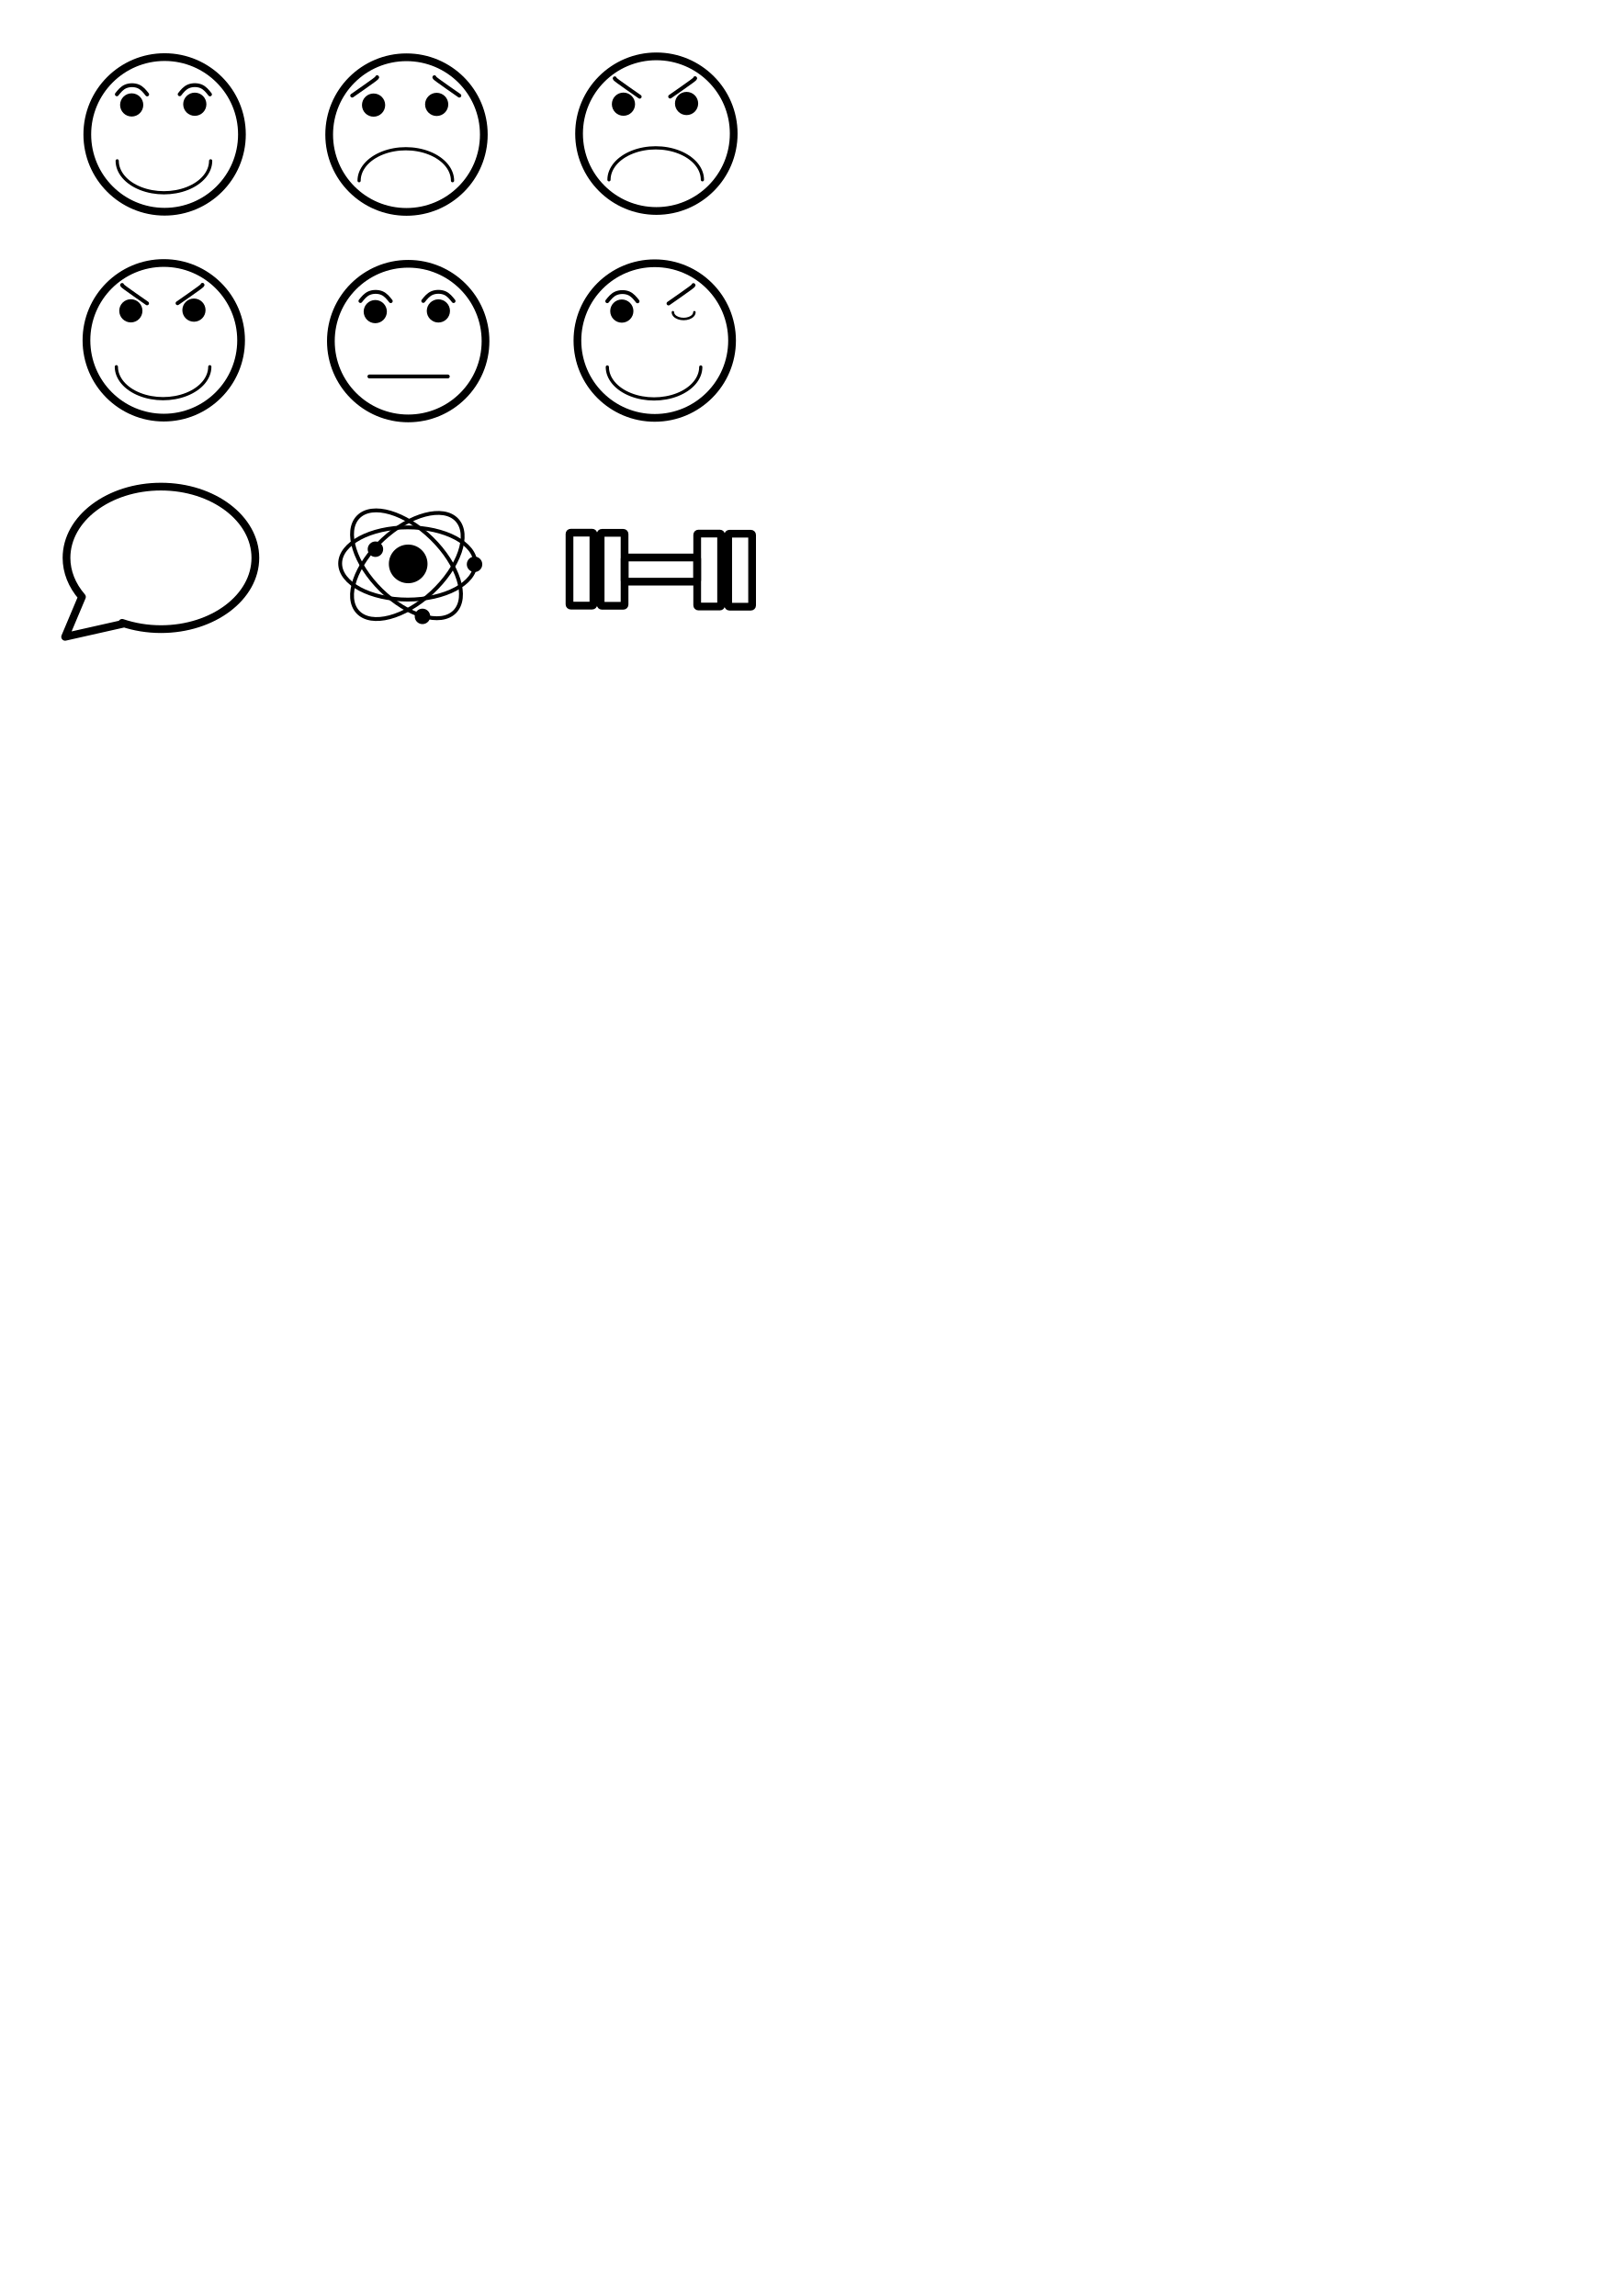
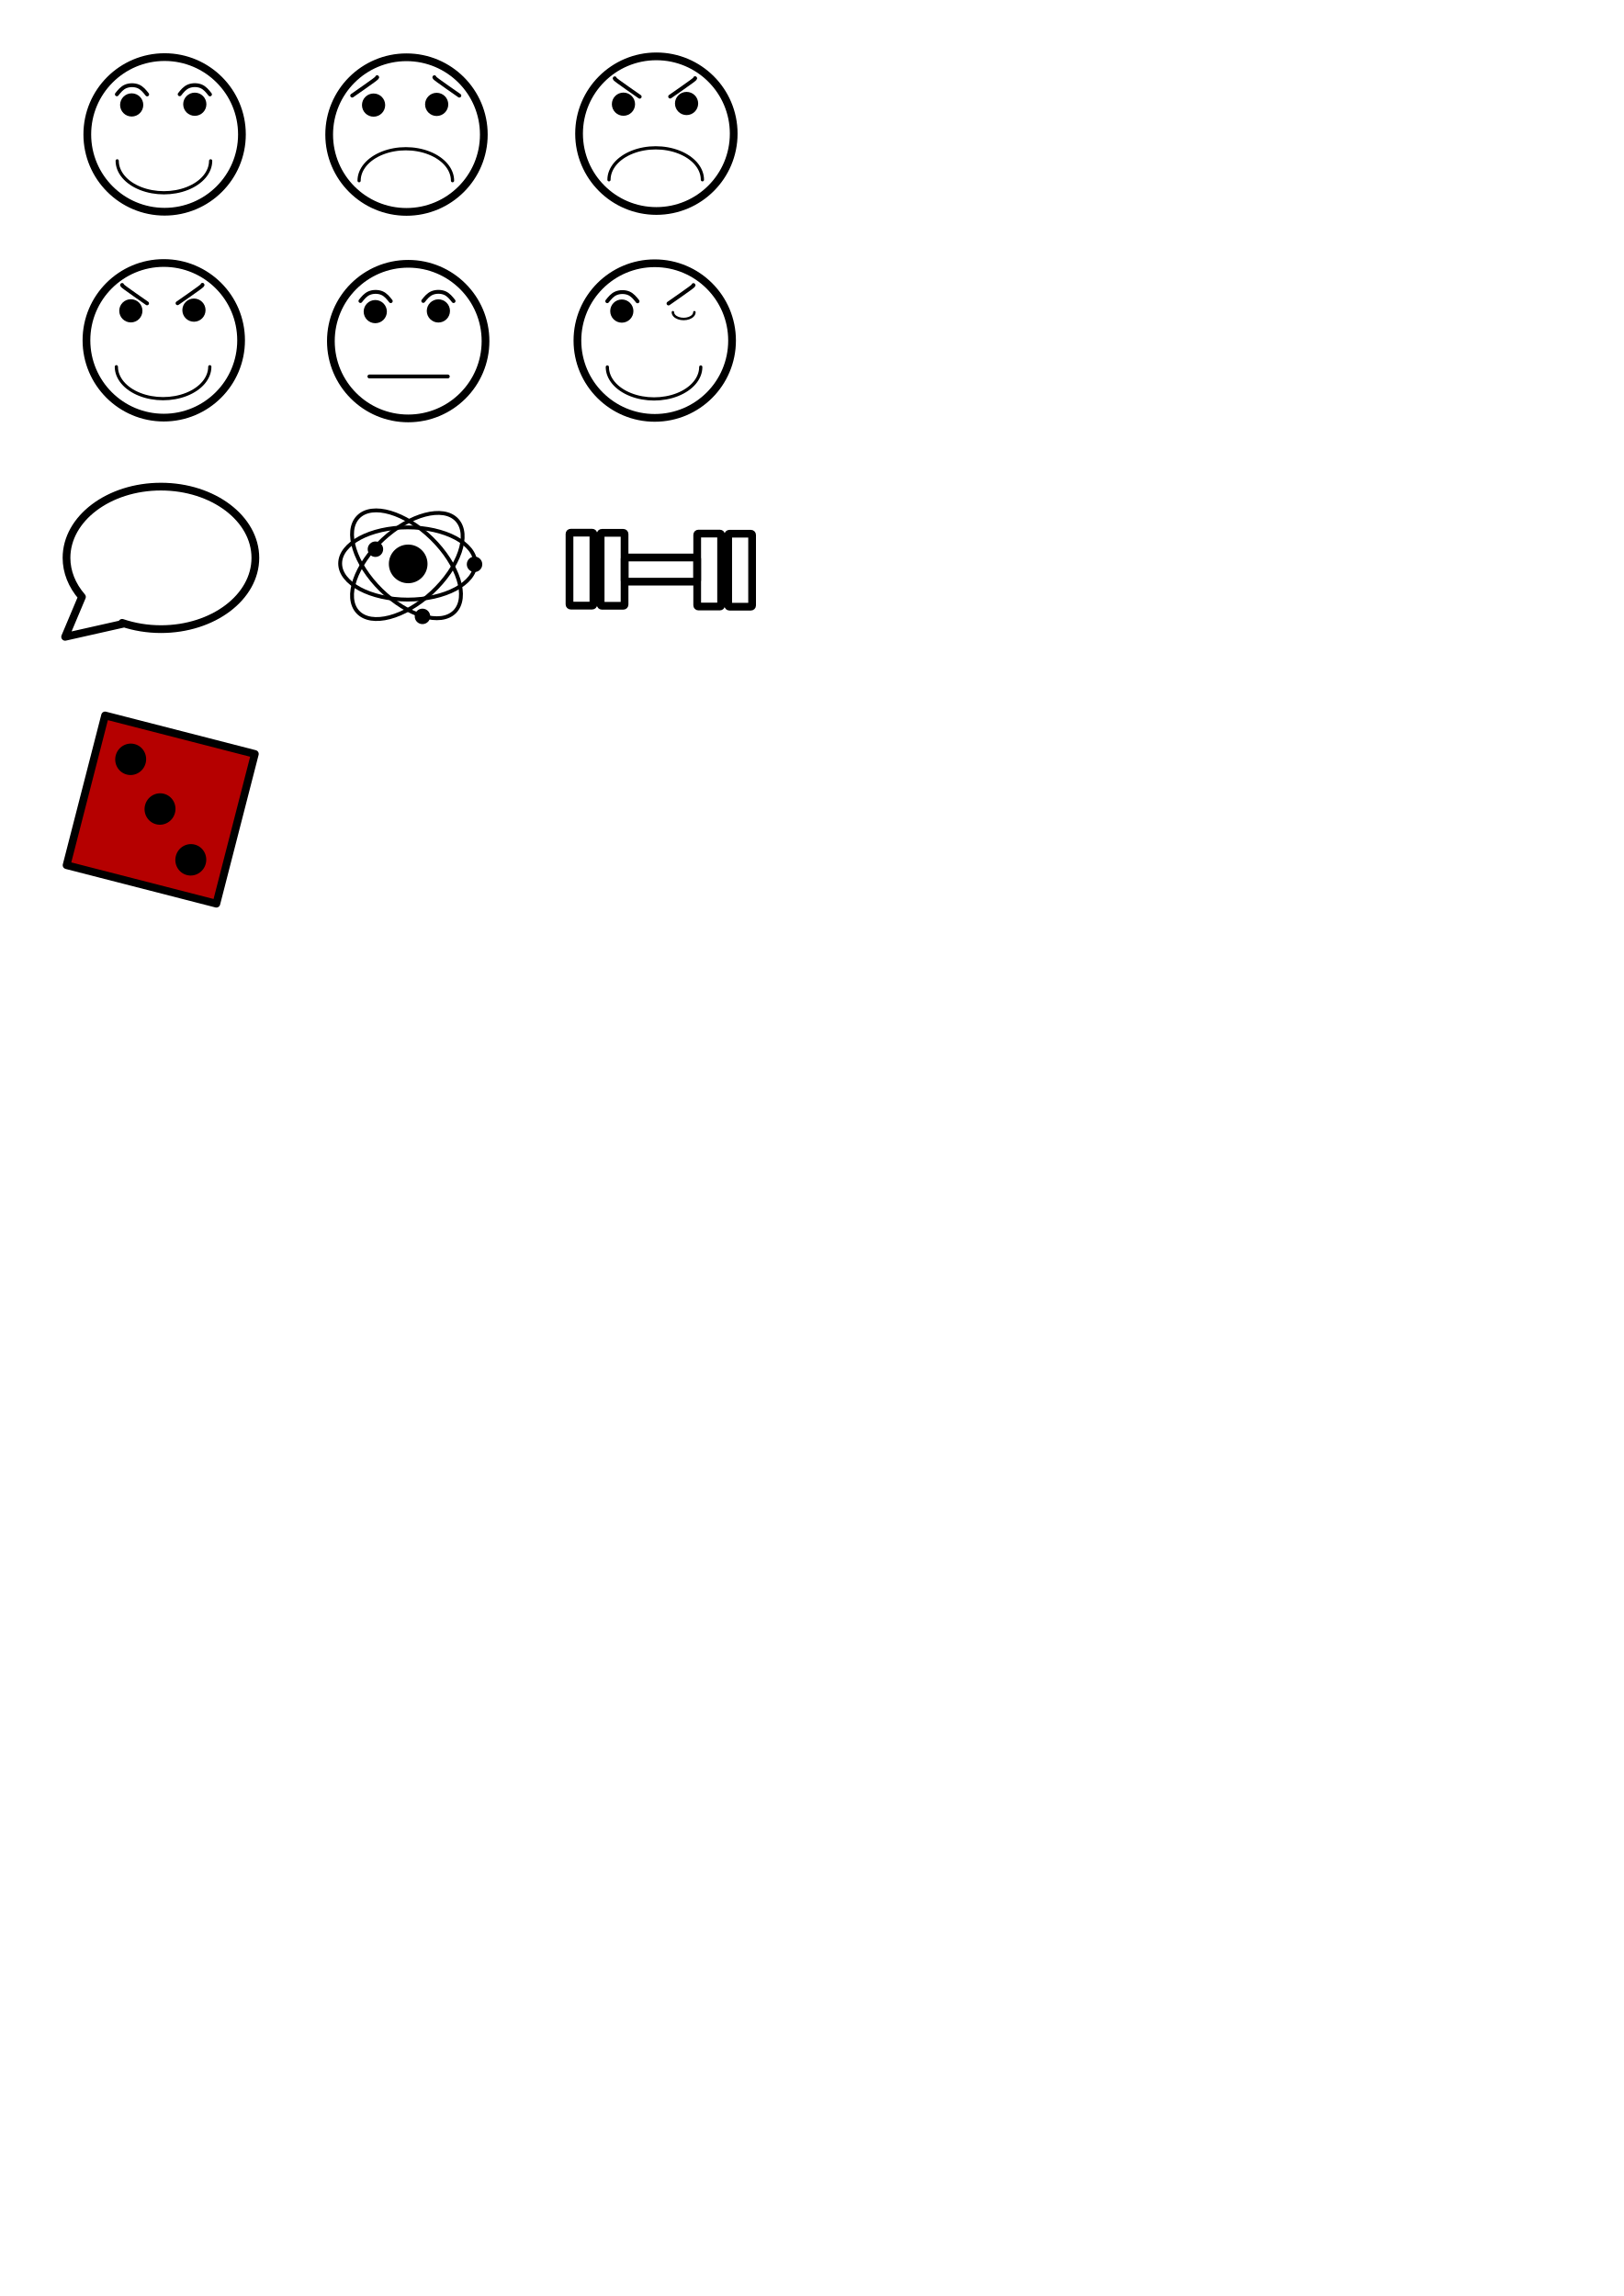
<svg xmlns="http://www.w3.org/2000/svg" width="210mm" height="297mm" viewBox="0 0 210 297" version="1.1" id="svg5">
  <defs id="defs2">
    </defs>
  <g id="layer1">
    <g id="g3660">
      <circle style="fill:none;fill-rule:evenodd;stroke:#000000;stroke-width:1;stroke-linecap:round;stroke-linejoin:round;stroke-dasharray:none;stroke-opacity:1;stop-color:#000000" id="path340" cy="17.387" cx="21.29" r="10" />
      <circle style="fill:#000000;fill-opacity:1;fill-rule:evenodd;stroke:none;stroke-width:0.5;stroke-linecap:round;stroke-linejoin:round;stroke-dasharray:none;stroke-opacity:1;stop-color:#000000" id="path1056" cx="17.032" cy="13.573" r="1.5" />
      <circle style="fill:#000000;fill-opacity:1;fill-rule:evenodd;stroke:none;stroke-width:0.5;stroke-linecap:round;stroke-linejoin:round;stroke-dasharray:none;stroke-opacity:1;stop-color:#000000" id="path1056-3" cx="25.194" cy="13.484" r="1.5" />
      <path style="fill:none;fill-opacity:1;fill-rule:evenodd;stroke:#000000;stroke-width:0.416;stroke-linecap:round;stroke-linejoin:round;stroke-dasharray:none;stroke-opacity:1;stop-color:#000000" id="path1653" d="m 27.243,20.805 a 6.042,4.132 0 0 1 -3.021,3.578 6.042,4.132 0 0 1 -6.042,0 6.042,4.132 0 0 1 -3.021,-3.578" />
      <path style="fill:none;fill-opacity:1;fill-rule:evenodd;stroke:#000000;stroke-width:0.5;stroke-linecap:round;stroke-linejoin:round;stroke-dasharray:none;stroke-opacity:1;stop-color:#000000" d="m 15.113,12.2 c 0.324,-0.408 0.648,-0.815 1.137,-1.022 0.489,-0.206 1.142,-0.212 1.634,-0.005 0.491,0.207 0.821,0.625 1.15,1.043" id="path1825" />
      <path style="fill:none;fill-opacity:1;fill-rule:evenodd;stroke:#000000;stroke-width:0.5;stroke-linecap:round;stroke-linejoin:round;stroke-dasharray:none;stroke-opacity:1;stop-color:#000000" d="m 23.238,12.193 c 0.324,-0.408 0.648,-0.815 1.137,-1.022 0.489,-0.206 1.142,-0.212 1.634,-0.005 0.491,0.207 0.821,0.625 1.15,1.043" id="path1825-3" />
    </g>
    <g id="g3668">
      <circle style="fill:none;fill-rule:evenodd;stroke:#000000;stroke-width:1;stroke-linecap:round;stroke-linejoin:round;stroke-dasharray:none;stroke-opacity:1;stop-color:#000000" id="path340-0" cy="17.409" cx="52.574" r="10" />
      <circle style="fill:#000000;fill-opacity:1;fill-rule:evenodd;stroke:none;stroke-width:0.5;stroke-linecap:round;stroke-linejoin:round;stroke-dasharray:none;stroke-opacity:1;stop-color:#000000" id="path1056-1" cx="48.316" cy="13.594" r="1.5" />
      <circle style="fill:#000000;fill-opacity:1;fill-rule:evenodd;stroke:none;stroke-width:0.5;stroke-linecap:round;stroke-linejoin:round;stroke-dasharray:none;stroke-opacity:1;stop-color:#000000" id="path1056-3-3" cx="56.477" cy="13.505" r="1.5" />
      <path style="fill:none;fill-opacity:1;fill-rule:evenodd;stroke:#000000;stroke-width:0.416;stroke-linecap:round;stroke-linejoin:round;stroke-dasharray:none;stroke-opacity:1;stop-color:#000000" id="path1653-0" d="m 58.527,-23.373 a 6.042,4.132 0 0 1 -3.021,3.578 6.042,4.132 0 0 1 -6.042,0 6.042,4.132 0 0 1 -3.021,-3.578" transform="scale(1,-1)" />
      <path style="fill:none;fill-opacity:1;fill-rule:evenodd;stroke:#000000;stroke-width:0.5;stroke-linecap:round;stroke-linejoin:round;stroke-dasharray:none;stroke-opacity:1;stop-color:#000000" d="m 45.549,12.366 c 1.101,-0.768 2.202,-1.536 2.74,-1.933 0.538,-0.397 0.512,-0.422 0.486,-0.448" id="path2652" />
      <path style="fill:none;fill-opacity:1;fill-rule:evenodd;stroke:#000000;stroke-width:0.5;stroke-linecap:round;stroke-linejoin:round;stroke-dasharray:none;stroke-opacity:1;stop-color:#000000" d="M 59.409,12.369 C 58.308,11.601 57.207,10.833 56.67,10.436 56.132,10.04 56.157,10.014 56.183,9.988" id="path2652-9" />
    </g>
    <g id="g3676" transform="translate(-0.5291667)">
      <circle style="fill:none;fill-rule:evenodd;stroke:#000000;stroke-width:1;stroke-linecap:round;stroke-linejoin:round;stroke-dasharray:none;stroke-opacity:1;stop-color:#000000" id="path340-0-5" cy="17.291" cx="85.422" r="10" />
      <circle style="fill:#000000;fill-opacity:1;fill-rule:evenodd;stroke:none;stroke-width:0.5;stroke-linecap:round;stroke-linejoin:round;stroke-dasharray:none;stroke-opacity:1;stop-color:#000000" id="path1056-1-8" cx="81.164" cy="13.476" r="1.5" />
      <circle style="fill:#000000;fill-opacity:1;fill-rule:evenodd;stroke:none;stroke-width:0.5;stroke-linecap:round;stroke-linejoin:round;stroke-dasharray:none;stroke-opacity:1;stop-color:#000000" id="path1056-3-3-4" cx="89.326" cy="13.387" r="1.5" />
      <path style="fill:none;fill-opacity:1;fill-rule:evenodd;stroke:#000000;stroke-width:0.416;stroke-linecap:round;stroke-linejoin:round;stroke-dasharray:none;stroke-opacity:1;stop-color:#000000" id="path1653-0-1" d="m 91.375,-23.255 a 6.042,4.132 0 0 1 -3.021,3.578 6.042,4.132 0 0 1 -6.042,-1e-6 6.042,4.132 0 0 1 -3.021,-3.578" transform="scale(1,-1)" />
      <path style="fill:none;fill-opacity:1;fill-rule:evenodd;stroke:#000000;stroke-width:0.5;stroke-linecap:round;stroke-linejoin:round;stroke-dasharray:none;stroke-opacity:1;stop-color:#000000" d="m 87.203,12.493 c 1.101,-0.768 2.202,-1.536 2.74,-1.933 0.538,-0.397 0.512,-0.422 0.486,-0.448" id="path2652-8" />
      <path style="fill:none;fill-opacity:1;fill-rule:evenodd;stroke:#000000;stroke-width:0.5;stroke-linecap:round;stroke-linejoin:round;stroke-dasharray:none;stroke-opacity:1;stop-color:#000000" d="M 83.262,12.509 C 82.161,11.741 81.06,10.973 80.522,10.576 79.984,10.179 80.01,10.154 80.036,10.128" id="path2652-9-6" />
    </g>
    <g id="g3684">
      <circle style="fill:none;fill-rule:evenodd;stroke:#000000;stroke-width:1;stroke-linecap:round;stroke-linejoin:round;stroke-dasharray:none;stroke-opacity:1;stop-color:#000000" id="path340-0-5-7" cy="44.021" cx="21.181" r="10" />
      <circle style="fill:#000000;fill-opacity:1;fill-rule:evenodd;stroke:none;stroke-width:0.5;stroke-linecap:round;stroke-linejoin:round;stroke-dasharray:none;stroke-opacity:1;stop-color:#000000" id="path1056-1-8-0" cx="16.923" cy="40.207" r="1.5" />
      <circle style="fill:#000000;fill-opacity:1;fill-rule:evenodd;stroke:none;stroke-width:0.5;stroke-linecap:round;stroke-linejoin:round;stroke-dasharray:none;stroke-opacity:1;stop-color:#000000" id="path1056-3-3-4-3" cx="25.084" cy="40.118" r="1.5" />
      <path style="fill:none;fill-opacity:1;fill-rule:evenodd;stroke:#000000;stroke-width:0.416;stroke-linecap:round;stroke-linejoin:round;stroke-dasharray:none;stroke-opacity:1;stop-color:#000000" id="path1653-0-1-4" d="m 27.134,47.439 a 6.042,4.132 0 0 1 -3.021,3.578 6.042,4.132 0 0 1 -6.042,0 6.042,4.132 0 0 1 -3.021,-3.578" />
      <path style="fill:none;fill-opacity:1;fill-rule:evenodd;stroke:#000000;stroke-width:0.5;stroke-linecap:round;stroke-linejoin:round;stroke-dasharray:none;stroke-opacity:1;stop-color:#000000" d="m 22.961,39.223 c 1.101,-0.768 2.202,-1.536 2.74,-1.933 0.538,-0.397 0.512,-0.422 0.486,-0.448" id="path2652-8-9" />
      <path style="fill:none;fill-opacity:1;fill-rule:evenodd;stroke:#000000;stroke-width:0.5;stroke-linecap:round;stroke-linejoin:round;stroke-dasharray:none;stroke-opacity:1;stop-color:#000000" d="m 19.02,39.239 c -1.101,-0.768 -2.202,-1.536 -2.74,-1.933 -0.538,-0.397 -0.512,-0.422 -0.486,-0.448" id="path2652-9-6-5" />
    </g>
    <g id="g3726" transform="translate(-1.058333)">
      <circle style="fill:none;fill-rule:evenodd;stroke:#000000;stroke-width:1;stroke-linecap:round;stroke-linejoin:round;stroke-dasharray:none;stroke-opacity:1;stop-color:#000000" id="path340-9" cy="44.123" cx="53.852" r="10" />
      <circle style="fill:#000000;fill-opacity:1;fill-rule:evenodd;stroke:none;stroke-width:0.5;stroke-linecap:round;stroke-linejoin:round;stroke-dasharray:none;stroke-opacity:1;stop-color:#000000" id="path1056-4" cx="49.594" cy="40.309" r="1.5" />
      <circle style="fill:#000000;fill-opacity:1;fill-rule:evenodd;stroke:none;stroke-width:0.5;stroke-linecap:round;stroke-linejoin:round;stroke-dasharray:none;stroke-opacity:1;stop-color:#000000" id="path1056-3-35" cx="57.756" cy="40.22" r="1.5" />
      <path style="fill:none;fill-opacity:1;fill-rule:evenodd;stroke:#000000;stroke-width:0.5;stroke-linecap:round;stroke-linejoin:round;stroke-dasharray:none;stroke-opacity:1;stop-color:#000000" d="m 47.675,38.937 c 0.324,-0.408 0.648,-0.815 1.137,-1.022 0.489,-0.206 1.142,-0.212 1.634,-0.005 0.491,0.207 0.821,0.625 1.15,1.043" id="path1825-36" />
      <path style="fill:none;fill-opacity:1;fill-rule:evenodd;stroke:#000000;stroke-width:0.5;stroke-linecap:round;stroke-linejoin:round;stroke-dasharray:none;stroke-opacity:1;stop-color:#000000" d="m 55.8,38.929 c 0.324,-0.408 0.648,-0.815 1.137,-1.022 0.489,-0.206 1.142,-0.212 1.634,-0.005 0.491,0.207 0.821,0.625 1.15,1.043" id="path1825-3-4" />
      <path style="fill:none;fill-opacity:1;fill-rule:evenodd;stroke:#000000;stroke-width:0.5;stroke-linecap:round;stroke-linejoin:round;stroke-dasharray:none;stroke-opacity:1;stop-color:#000000" d="m 48.834,48.698 c 3.38,0 6.759,0 10.139,0" id="path3573" />
    </g>
    <g id="g3718" transform="translate(-0.5291667)">
      <circle style="fill:none;fill-rule:evenodd;stroke:#000000;stroke-width:1;stroke-linecap:round;stroke-linejoin:round;stroke-dasharray:none;stroke-opacity:1;stop-color:#000000" id="path340-0-5-7-5" cy="44.054" cx="85.209" r="10" />
      <circle style="fill:#000000;fill-opacity:1;fill-rule:evenodd;stroke:none;stroke-width:0.5;stroke-linecap:round;stroke-linejoin:round;stroke-dasharray:none;stroke-opacity:1;stop-color:#000000" id="path1056-1-8-0-2" cx="80.951" cy="40.24" r="1.5" />
      <path style="fill:none;fill-opacity:1;fill-rule:evenodd;stroke:#000000;stroke-width:0.416;stroke-linecap:round;stroke-linejoin:round;stroke-dasharray:none;stroke-opacity:1;stop-color:#000000" id="path1653-0-1-4-6" d="m 91.162,47.472 a 6.042,4.132 0 0 1 -3.021,3.578 6.042,4.132 0 0 1 -6.042,0 6.042,4.132 0 0 1 -3.021,-3.578" />
      <path style="fill:none;fill-opacity:1;fill-rule:evenodd;stroke:#000000;stroke-width:0.5;stroke-linecap:round;stroke-linejoin:round;stroke-dasharray:none;stroke-opacity:1;stop-color:#000000" d="m 86.99,39.257 c 1.101,-0.768 2.202,-1.536 2.74,-1.933 0.538,-0.397 0.512,-0.422 0.486,-0.448" id="path2652-8-9-8" />
      <path style="fill:none;fill-opacity:1;fill-rule:evenodd;stroke:#000000;stroke-width:0.321;stroke-linecap:round;stroke-linejoin:round;stroke-dasharray:none;stroke-opacity:1;stop-color:#000000" id="path1653-0-1-8" d="m 90.337,40.388 a 1.39,0.877 0 0 1 -0.695,0.759 1.39,0.877 0 0 1 -1.39,0 1.39,0.877 0 0 1 -0.695,-0.759" />
      <path style="fill:none;fill-opacity:1;fill-rule:evenodd;stroke:#000000;stroke-width:0.5;stroke-linecap:round;stroke-linejoin:round;stroke-dasharray:none;stroke-opacity:1;stop-color:#000000" d="m 79.066,38.961 c 0.324,-0.408 0.648,-0.815 1.137,-1.022 0.489,-0.206 1.142,-0.212 1.634,-0.005 0.491,0.207 0.821,0.625 1.15,1.043" id="path1825-36-4" />
    </g>
    <g id="g4512" transform="translate(0.434506,0.1086265)">
      <path id="path4454" style="fill:none;fill-opacity:1;fill-rule:evenodd;stroke:#000000;stroke-width:1;stroke-linecap:round;stroke-linejoin:round;stroke-dasharray:none;stroke-opacity:1;stop-color:#000000" d="M 20.379 62.839 A 12.213 9.217 0 0 0 8.167 72.056 A 12.213 9.217 0 0 0 10.164 77.104 L 7.988 82.27 L 15.537 80.57 L 15.365 80.459 A 12.213 9.217 0 0 0 20.379 81.273 A 12.213 9.217 0 0 0 32.592 72.056 A 12.213 9.217 0 0 0 20.379 62.839 z " />
    </g>
    <g id="g4617">
      <circle style="fill:#000000;fill-opacity:1;fill-rule:evenodd;stroke:none;stroke-width:1;stroke-linecap:round;stroke-linejoin:round;stroke-dasharray:none;stroke-opacity:1;stop-color:#000000" id="path4514" cx="52.792" cy="72.943" r="2.5" />
      <ellipse style="fill:none;fill-opacity:1;fill-rule:evenodd;stroke:#000000;stroke-width:0.5;stroke-linecap:round;stroke-linejoin:round;stroke-dasharray:none;stroke-opacity:1;stop-color:#000000" id="path4516" ry="4.671" rx="8.744" cy="72.888" cx="52.738" />
      <ellipse style="fill:none;fill-opacity:1;fill-rule:evenodd;stroke:#000000;stroke-width:0.5;stroke-linecap:round;stroke-linejoin:round;stroke-dasharray:none;stroke-opacity:1;stop-color:#000000" id="path4516-8" ry="4.671" rx="8.744" cy="15.236" cx="88.66" transform="rotate(44.486)" />
      <ellipse style="fill:none;fill-opacity:1;fill-rule:evenodd;stroke:#000000;stroke-width:0.5;stroke-linecap:round;stroke-linejoin:round;stroke-dasharray:none;stroke-opacity:1;stop-color:#000000" id="path4516-0" ry="4.671" rx="8.744" cy="89.503" cx="-11.183" transform="rotate(-42.86033)" />
      <circle style="fill:#000000;fill-opacity:1;fill-rule:evenodd;stroke:none;stroke-width:1;stroke-linecap:round;stroke-linejoin:round;stroke-dasharray:none;stroke-opacity:1;stop-color:#000000" id="path4514-5" cx="48.556" cy="71.042" r="1" />
      <circle style="fill:#000000;fill-opacity:1;fill-rule:evenodd;stroke:none;stroke-width:1;stroke-linecap:round;stroke-linejoin:round;stroke-dasharray:none;stroke-opacity:1;stop-color:#000000" id="path4514-5-6" cx="61.374" cy="72.997" r="1" />
      <circle style="fill:#000000;fill-opacity:1;fill-rule:evenodd;stroke:none;stroke-width:1;stroke-linecap:round;stroke-linejoin:round;stroke-dasharray:none;stroke-opacity:1;stop-color:#000000" id="path4514-5-8" cx="54.639" cy="79.732" r="1" />
    </g>
    <g id="g4766">
      <rect style="fill:none;fill-opacity:1;fill-rule:evenodd;stroke:#000000;stroke-width:1;stroke-linecap:round;stroke-linejoin:round;stroke-dasharray:none;stroke-opacity:1;stop-color:#000000" id="rect4671" width="9.378" height="3.123" x="80.79" y="72.115" rx="0.154" />
      <rect style="fill:none;fill-opacity:1;fill-rule:evenodd;stroke:#000000;stroke-width:1;stroke-linecap:round;stroke-linejoin:round;stroke-dasharray:none;stroke-opacity:1;stop-color:#000000" id="rect4671-2" width="9.436" height="3.093" x="68.924" y="-80.776" rx="0.155" transform="rotate(90)" />
      <rect style="fill:none;fill-opacity:1;fill-rule:evenodd;stroke:#000000;stroke-width:1;stroke-linecap:round;stroke-linejoin:round;stroke-dasharray:none;stroke-opacity:1;stop-color:#000000" id="rect4671-2-8" width="9.436" height="3.093" x="69.04" y="-97.273" rx="0.155" transform="rotate(90)" />
      <rect style="fill:none;fill-opacity:1;fill-rule:evenodd;stroke:#000000;stroke-width:1;stroke-linecap:round;stroke-linejoin:round;stroke-dasharray:none;stroke-opacity:1;stop-color:#000000" id="rect4671-2-5" width="9.436" height="3.093" x="68.905" y="-76.748" rx="0.155" transform="rotate(90)" />
      <rect style="fill:none;fill-opacity:1;fill-rule:evenodd;stroke:#000000;stroke-width:1;stroke-linecap:round;stroke-linejoin:round;stroke-dasharray:none;stroke-opacity:1;stop-color:#000000" id="rect4671-2-5-5" width="9.436" height="3.093" x="69.021" y="-93.264" rx="0.155" transform="rotate(90)" />
    </g>
+     <g id="g1065" transform="rotate(14.41734,20.82424,104.4187)">
+       <rect style="fill:#b50000;fill-opacity:1;fill-rule:evenodd;stroke:#000000;stroke-width:1;stroke-linecap:round;stroke-linejoin:round;stroke-opacity:1;stop-color:#000000" id="rect307" width="20" height="20" x="10.863" y="94.722" />
+       <ellipse style="fill:#000000;fill-opacity:1;fill-rule:evenodd;stroke:none;stroke-width:1;stroke-linecap:round;stroke-linejoin:round;stroke-opacity:1;stop-color:#000000" id="path361" cx="15.482" cy="99.393" rx="1.997" ry="2.035" />
+       <ellipse style="fill:#000000;fill-opacity:1;fill-rule:evenodd;stroke:none;stroke-width:1;stroke-linecap:round;stroke-linejoin:round;stroke-opacity:1;stop-color:#000000" id="path361-8" cx="20.758" cy="104.675" rx="1.997" ry="2.035" />
+       <ellipse style="fill:#000000;fill-opacity:1;fill-rule:evenodd;stroke:none;stroke-width:1;stroke-linecap:round;stroke-linejoin:round;stroke-opacity:1;stop-color:#000000" id="path361-6" cx="26.25" cy="110.049" rx="1.997" ry="2.035" />
+     </g>
  </g>
</svg>
